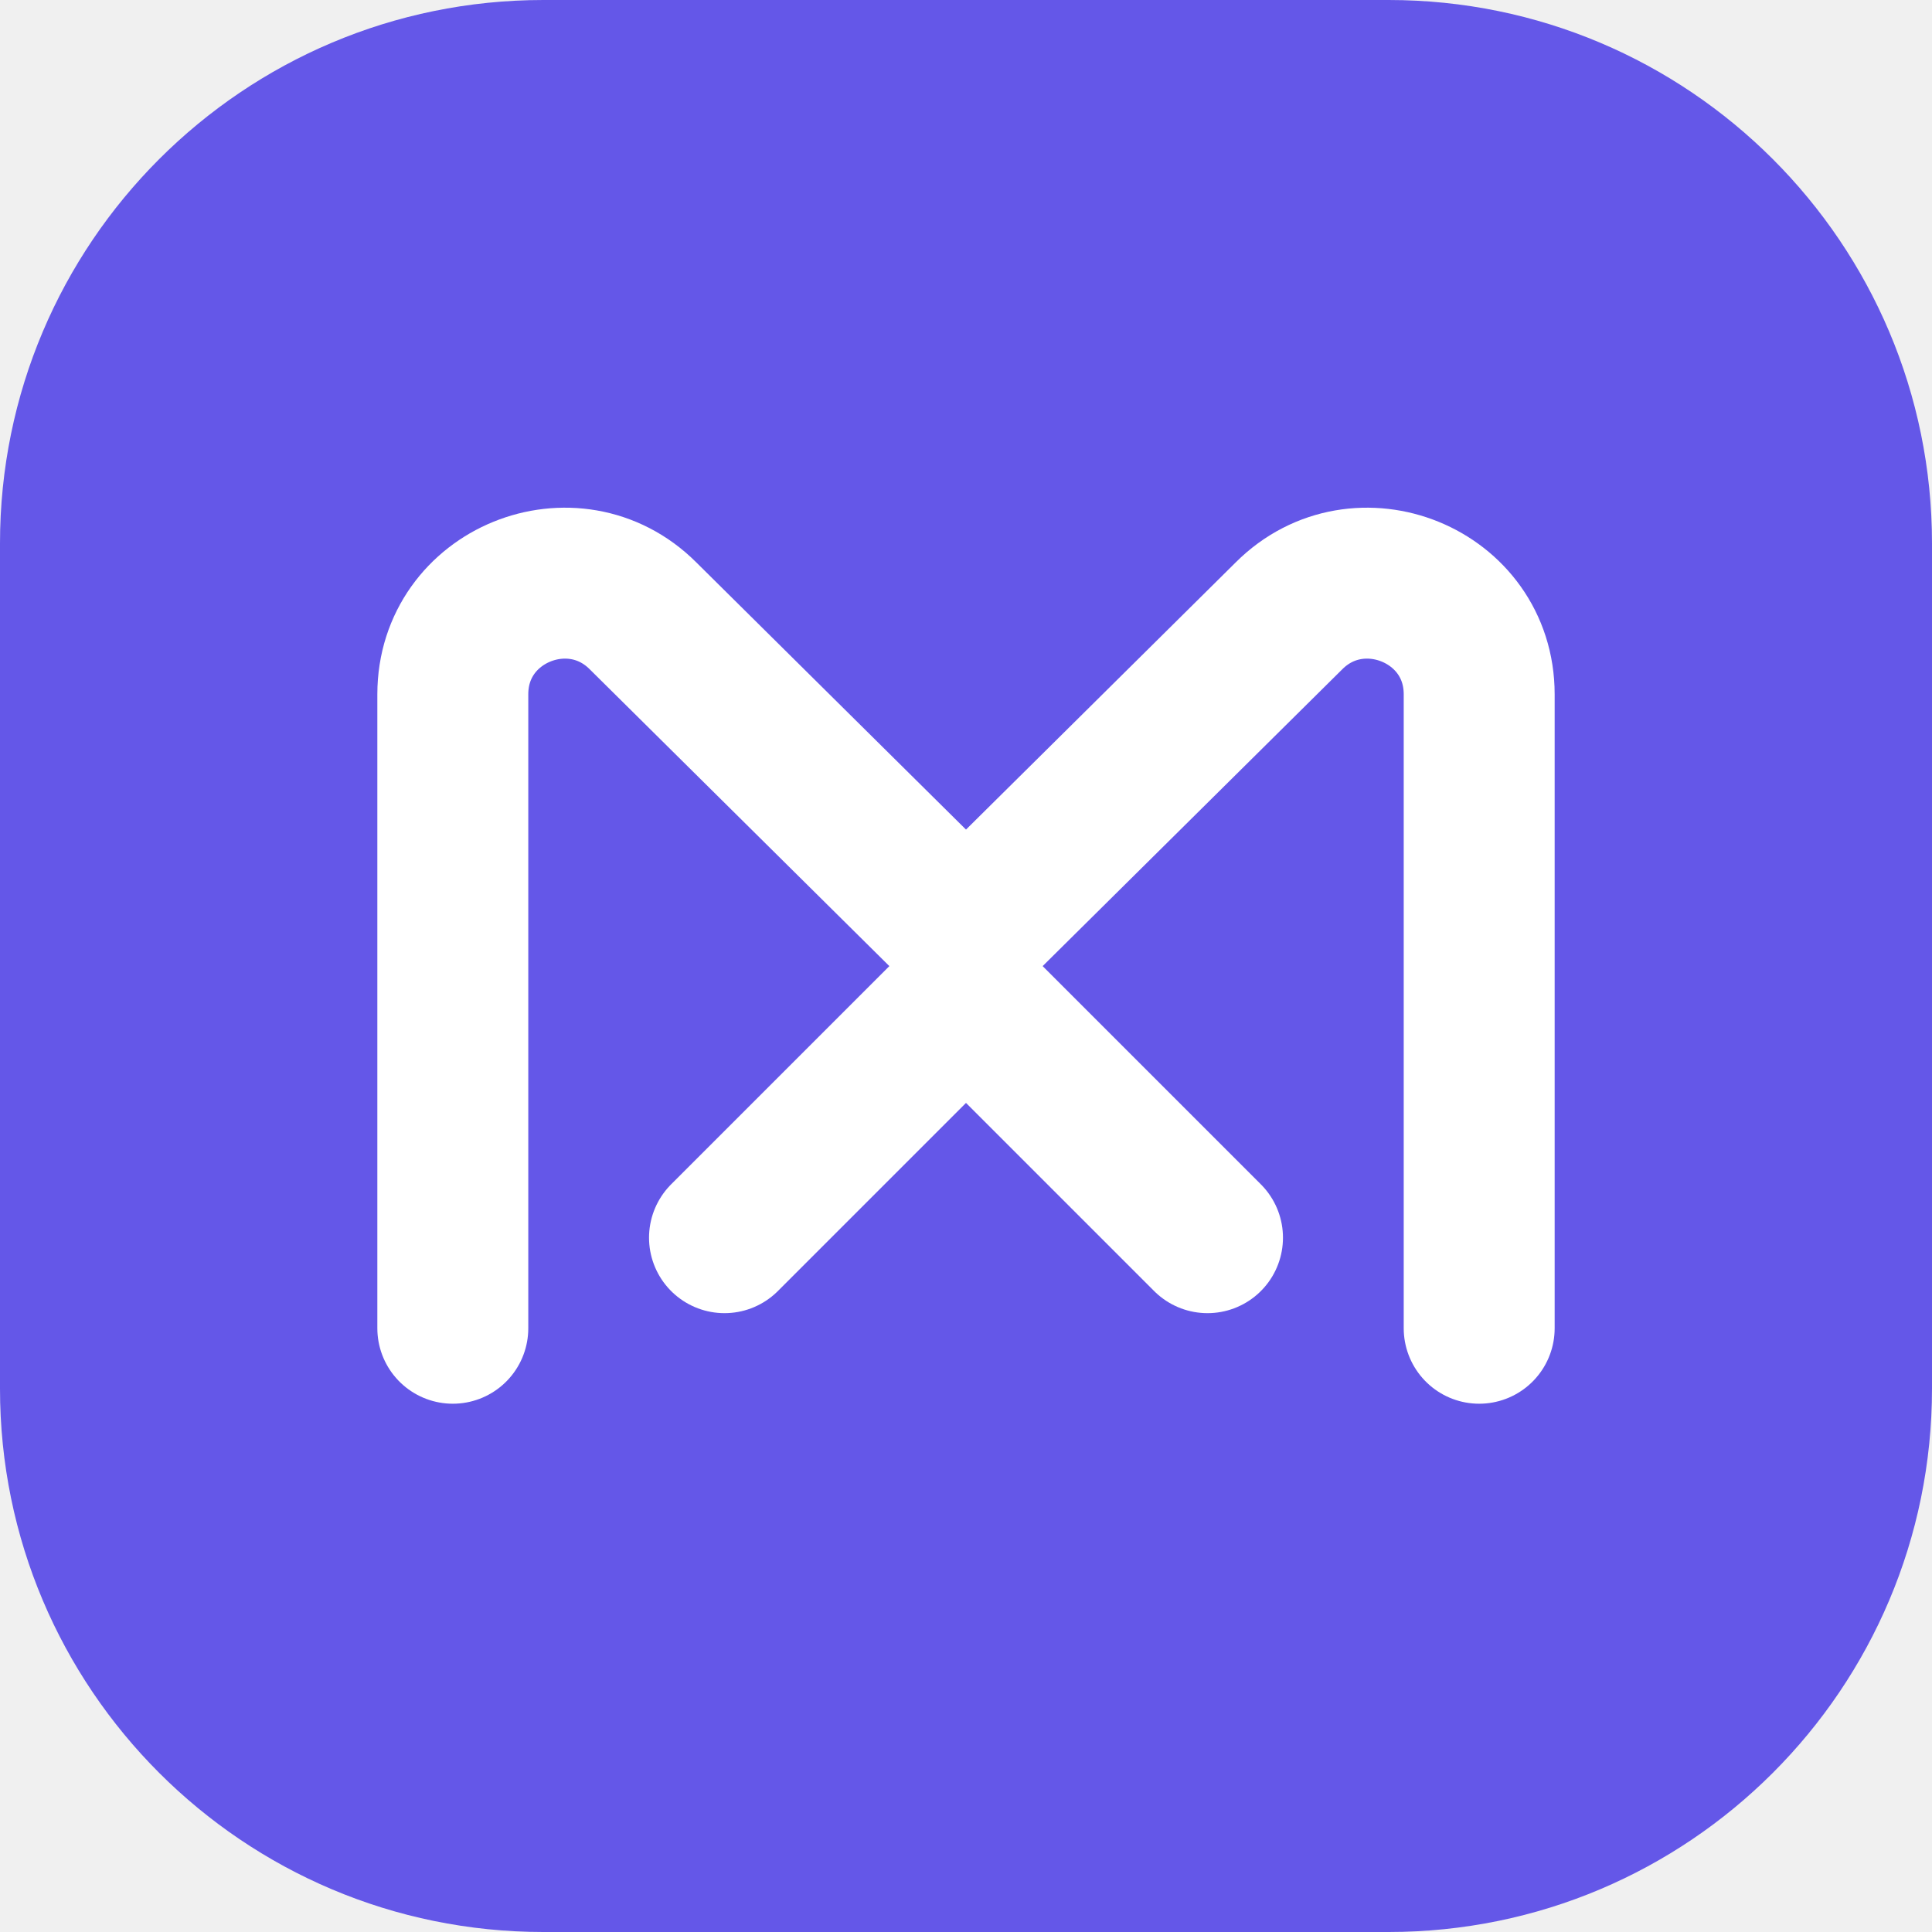
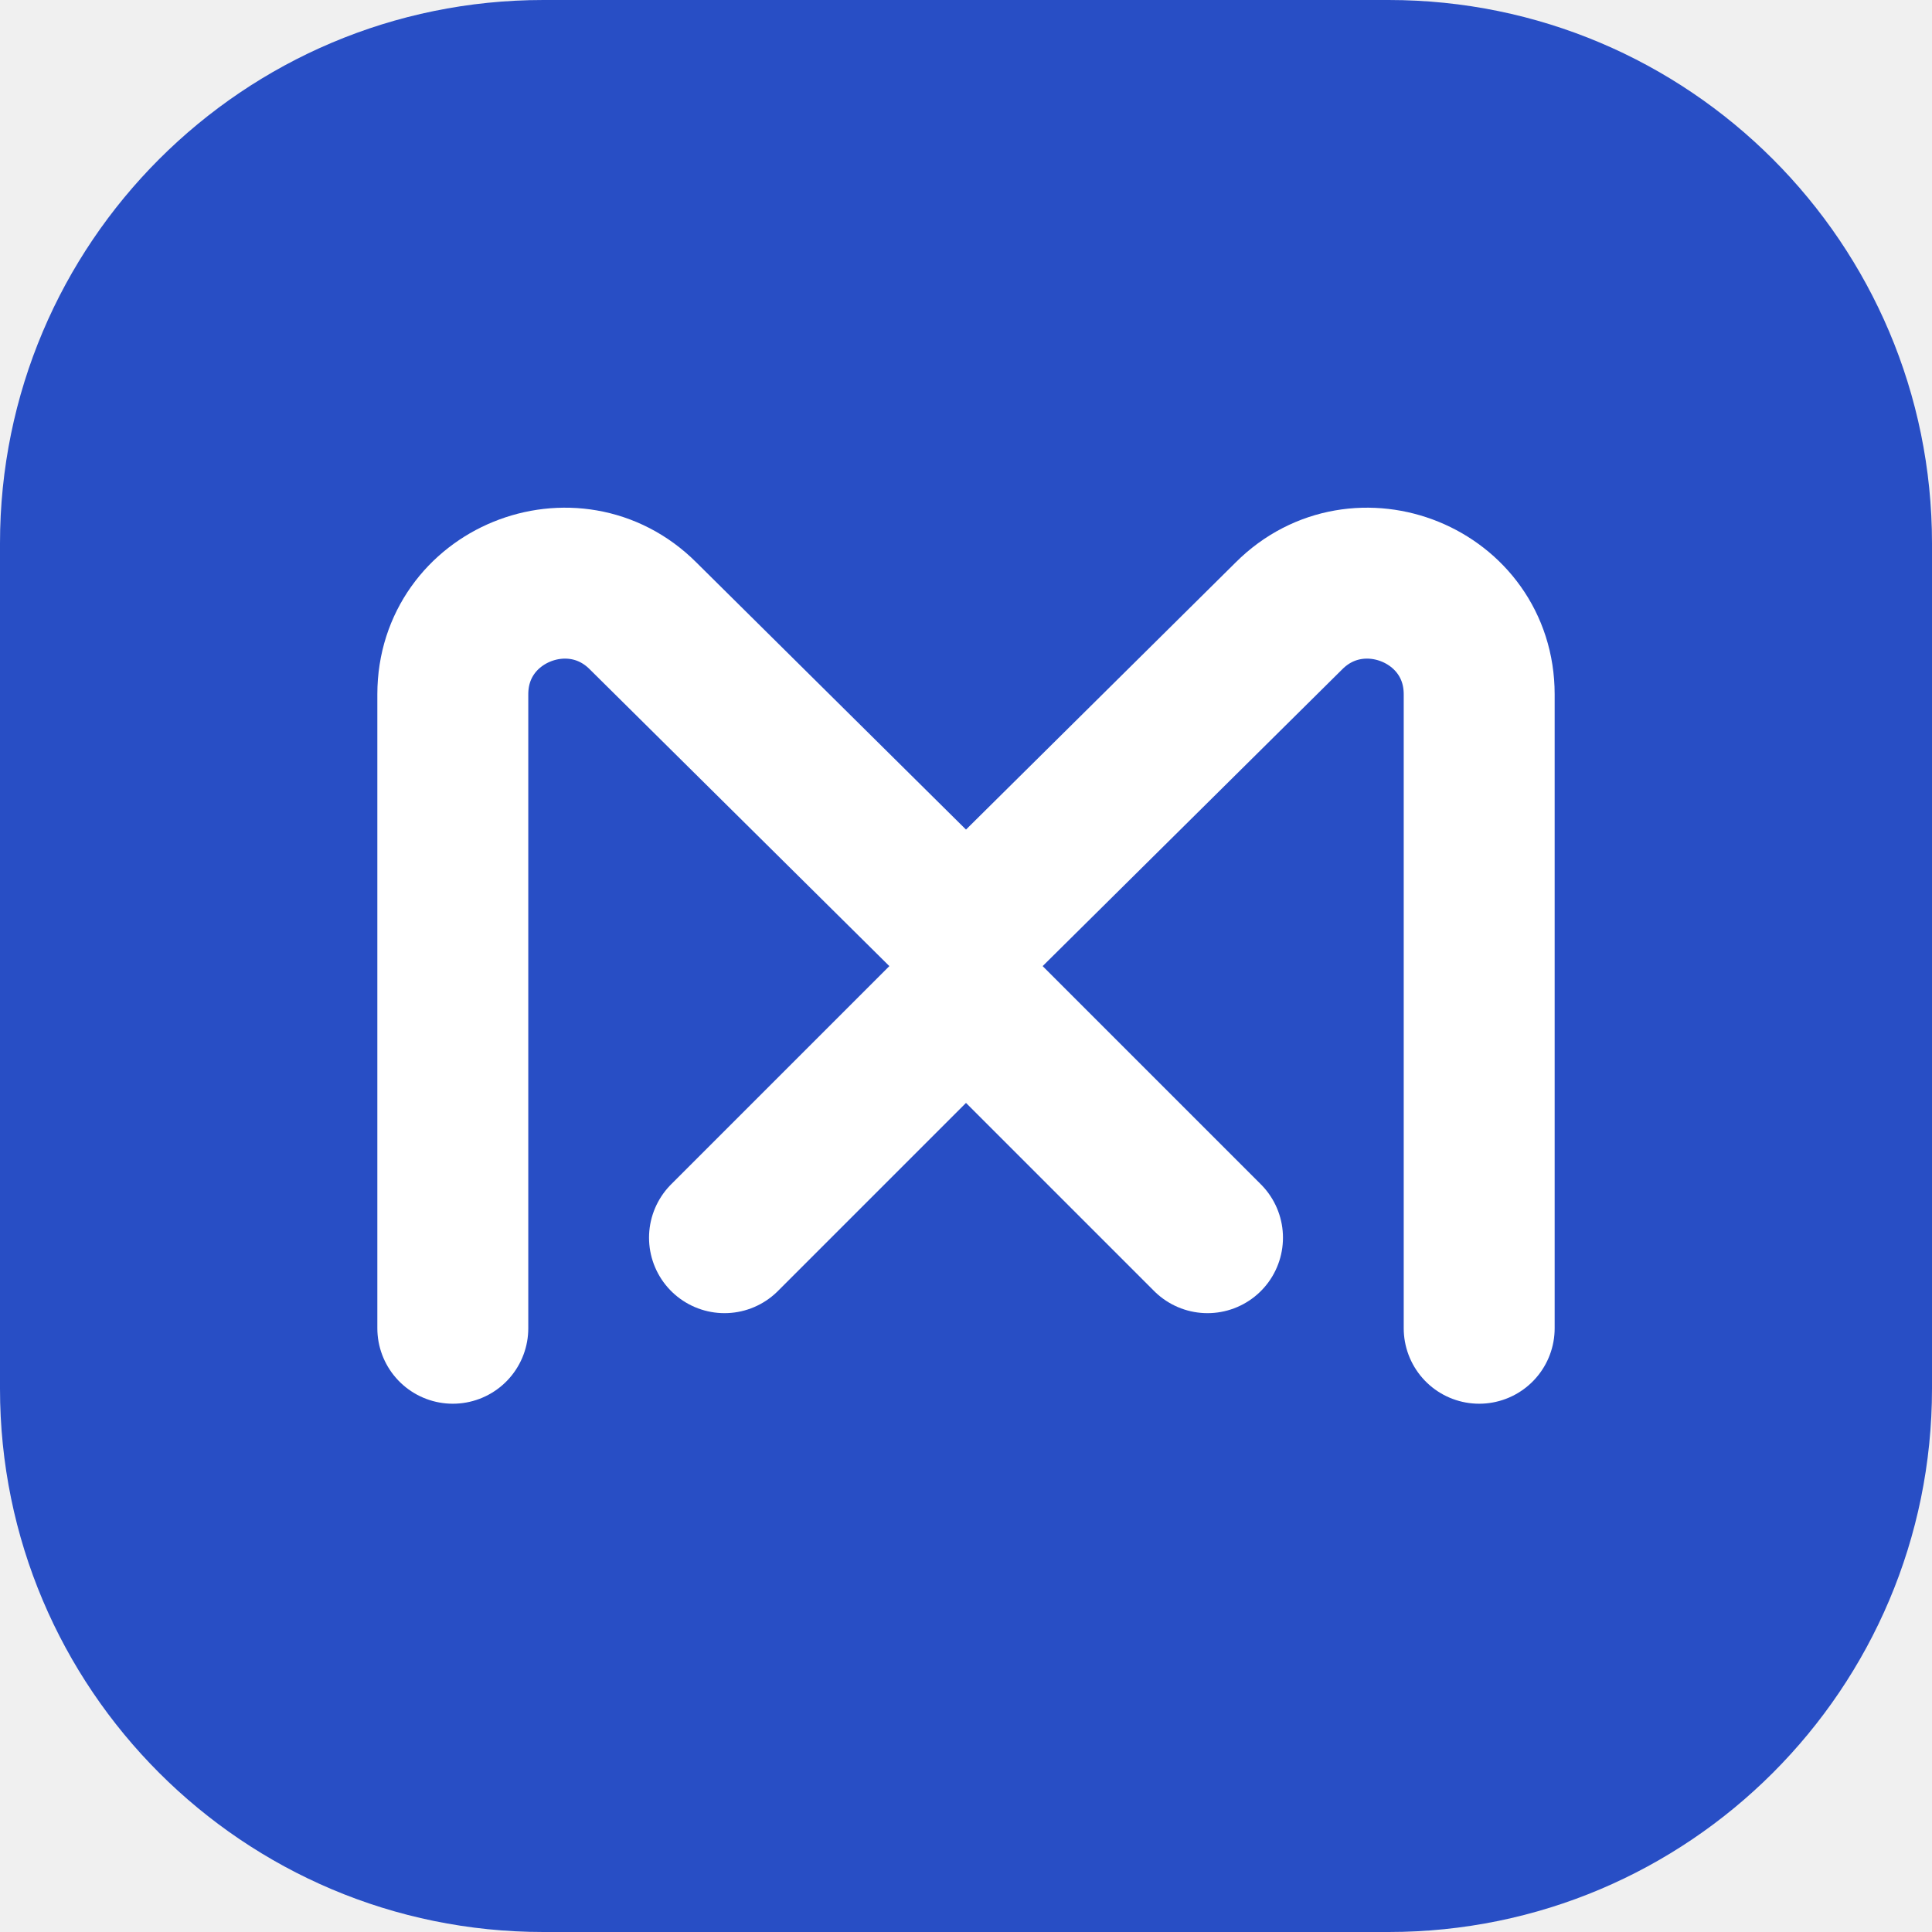
<svg xmlns="http://www.w3.org/2000/svg" viewBox="0 0 64 64">
-   <rect width="64" height="64" rx="18" fill="#6457e8" />
+   <rect width="64" height="64" rx="18" fill="#284ec5" />
  <path d="M15 44V23c0-3.3 4-4.9 6.3-2.6L32 31l10.7-10.6C45 18.1 49 19.7 49 23v21" fill="none" stroke="#fff" stroke-width="5" stroke-linecap="round" stroke-linejoin="round" />
  <path d="m24 41 8-8 8 8" fill="none" stroke="#fff" stroke-width="5" stroke-linecap="round" stroke-linejoin="round" />
</svg>
